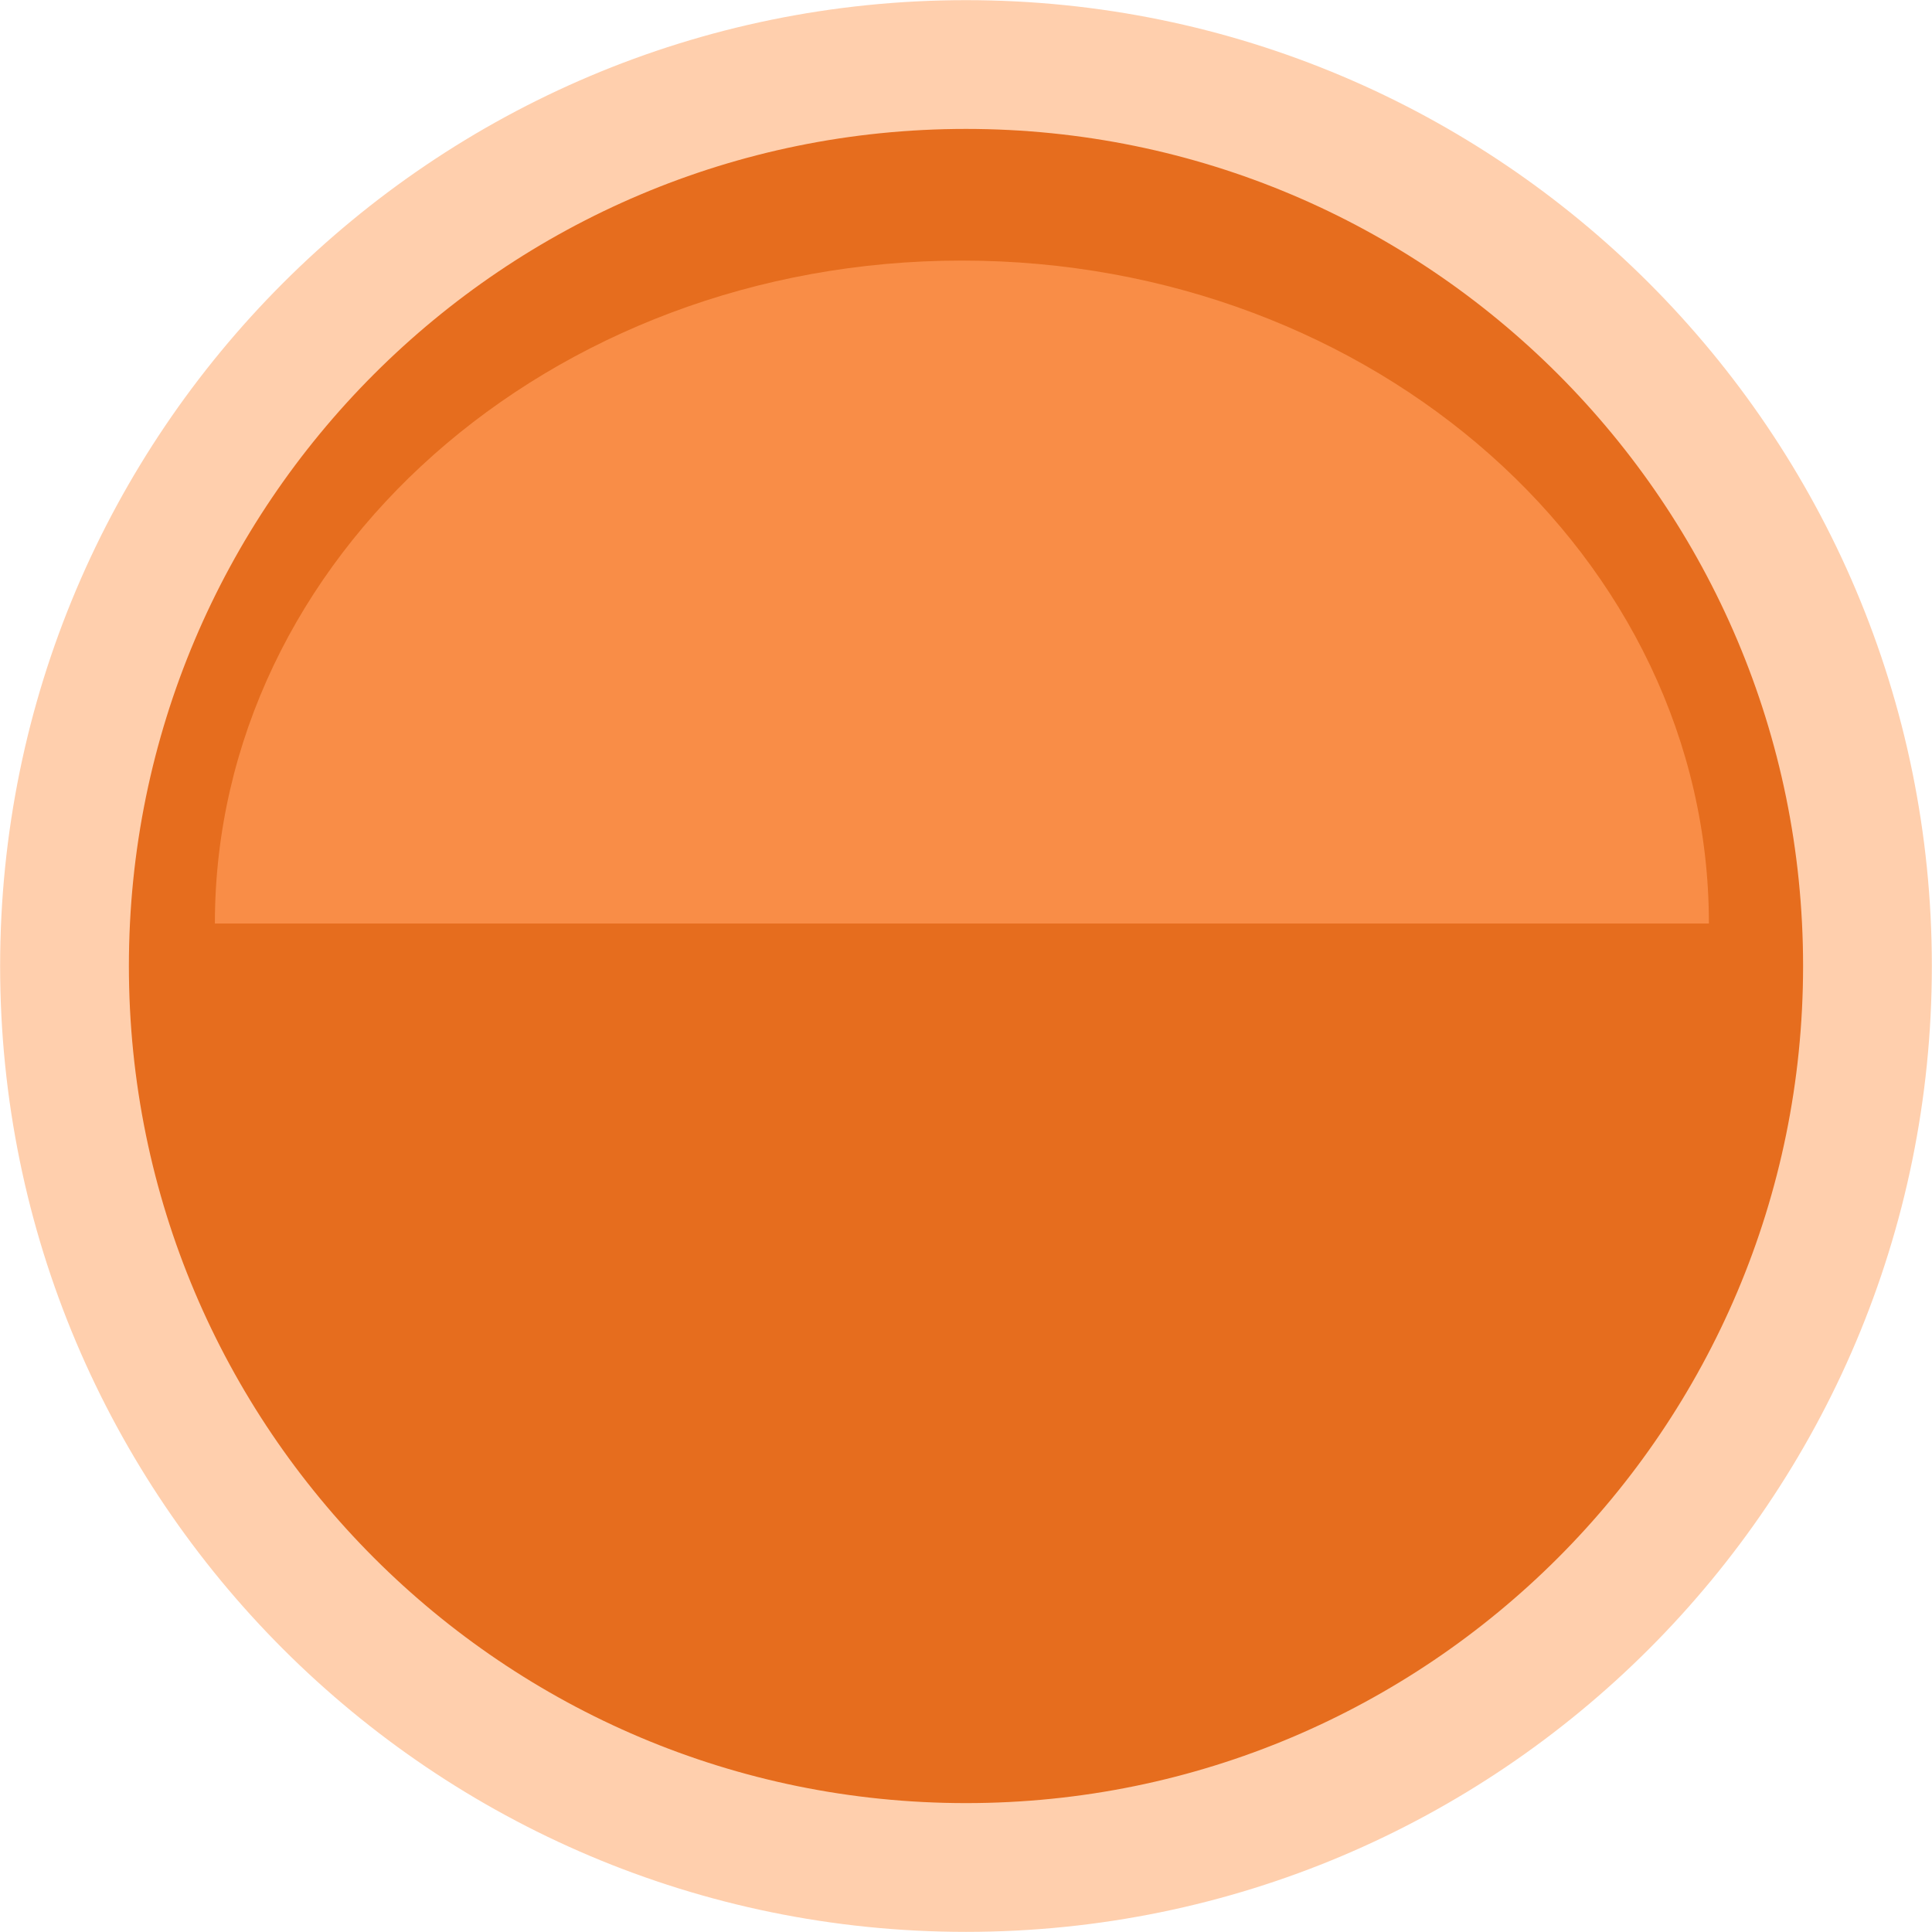
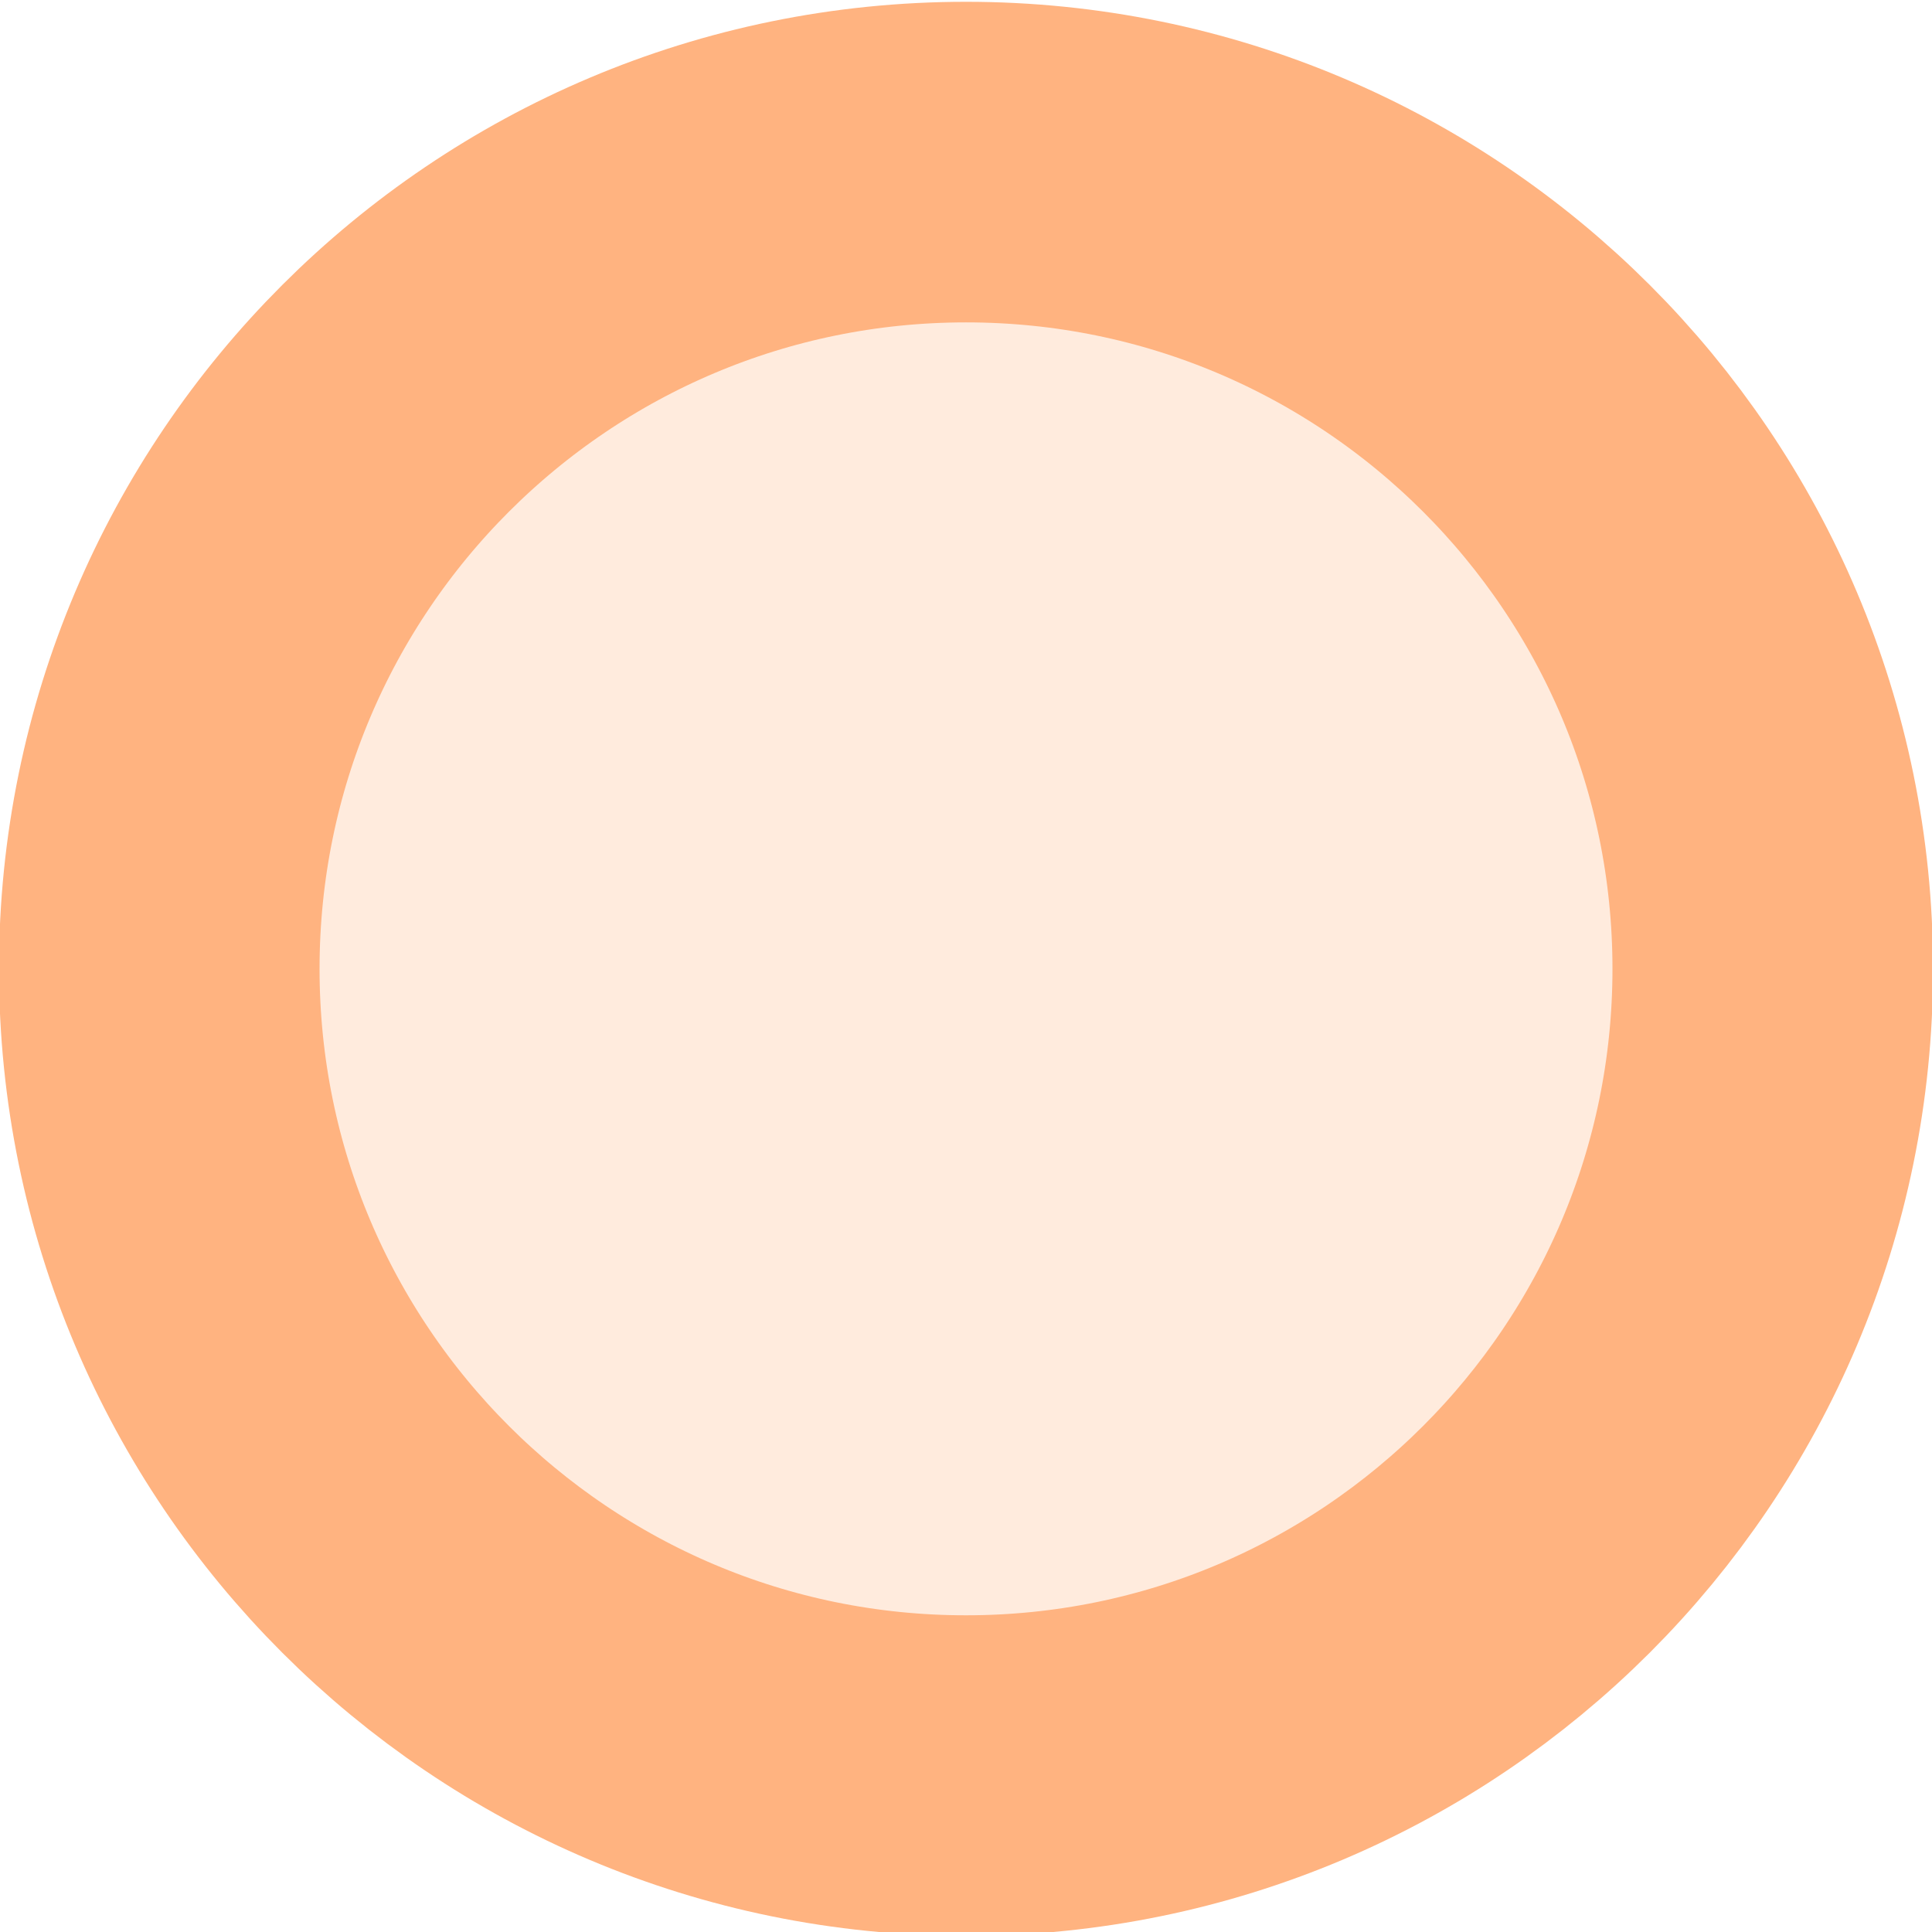
<svg xmlns="http://www.w3.org/2000/svg" xmlns:xlink="http://www.w3.org/1999/xlink" width="16" height="16" id="svg5980" version="1.1">
  <defs id="defs5982">
    <linearGradient id="linearGradient3819">
      <stop style="stop-color:#bababa;stop-opacity:1;" offset="0" id="stop3821" />
      <stop style="stop-color:#d5d5d5;stop-opacity:1;" offset="1" id="stop3823" />
    </linearGradient>
    <linearGradient xlink:href="#linearGradient4714-2" id="linearGradient5304-8" gradientUnits="userSpaceOnUse" gradientTransform="matrix(0,-1,1,0,-167.3072,401.4015)" x1="108.596" y1="477.023" x2="113.832" y2="477.023" />
    <linearGradient id="linearGradient4714-2">
      <stop style="stop-color:#eeeeec;stop-opacity:1;" offset="0" id="stop4716-4" />
      <stop style="stop-color:#ffffff;stop-opacity:1" offset="1" id="stop4718-5" />
    </linearGradient>
    <linearGradient xlink:href="#linearGradient4722-3" id="linearGradient5306-4" gradientUnits="userSpaceOnUse" gradientTransform="matrix(0,-1,1,0,-166.3072,401.4015)" x1="116.159" y1="479.898" x2="107.971" y2="479.898" />
    <linearGradient id="linearGradient4722-3">
      <stop style="stop-color:#babdb6;stop-opacity:1;" offset="0" id="stop4724-2" />
      <stop style="stop-color:#7b8073;stop-opacity:1" offset="1" id="stop4726-2" />
    </linearGradient>
    <linearGradient y2="477.023" x2="113.832" y1="477.023" x1="108.596" gradientTransform="matrix(0,-1,1,0,-167.3072,401.4015)" gradientUnits="userSpaceOnUse" id="linearGradient6007" xlink:href="#linearGradient4714-2" />
    <linearGradient y2="479.898" x2="107.971" y1="479.898" x1="116.159" gradientTransform="matrix(0,-1,1,0,-166.3072,401.4015)" gradientUnits="userSpaceOnUse" id="linearGradient6009" xlink:href="#linearGradient4722-3" />
    <linearGradient xlink:href="#linearGradient3853" id="linearGradient3911" gradientUnits="userSpaceOnUse" gradientTransform="matrix(0,-1,1,0,-166.3072,401.4015)" x1="118.176" y1="479.898" x2="103.924" y2="479.898" />
    <linearGradient id="linearGradient3853">
      <stop id="stop3855" offset="0" style="stop-color:#888888;stop-opacity:1" />
      <stop id="stop3857" offset="1" style="stop-color:#535353;stop-opacity:1" />
    </linearGradient>
    <radialGradient xlink:href="#linearGradient4002" id="radialGradient4008" cx="312.375" cy="290.25" fx="312.375" fy="290.25" r="6.875" gradientUnits="userSpaceOnUse" />
    <linearGradient id="linearGradient4002">
      <stop style="stop-color:#000000;stop-opacity:1;" offset="0" id="stop4004" />
      <stop id="stop4010" offset="0.772" style="stop-color:#000000;stop-opacity:1;" />
      <stop style="stop-color:#000000;stop-opacity:0;" offset="1" id="stop4006" />
    </linearGradient>
    <radialGradient r="6.875" fy="290.25" fx="312.375" cy="290.25" cx="312.375" gradientUnits="userSpaceOnUse" id="radialGradient4037" xlink:href="#linearGradient4002" />
    <linearGradient xlink:href="#linearGradient3853" id="linearGradient4076" gradientUnits="userSpaceOnUse" gradientTransform="matrix(0,-1,1,0,-166.3072,401.4015)" x1="118.176" y1="479.898" x2="103.924" y2="479.898" />
    <linearGradient xlink:href="#linearGradient3853-8" id="linearGradient4085-8" gradientUnits="userSpaceOnUse" gradientTransform="matrix(0,-1,1,0,-166.3072,401.4015)" x1="118.176" y1="479.898" x2="103.924" y2="479.898" />
    <linearGradient id="linearGradient3853-8">
      <stop id="stop3855-4" offset="0" style="stop-color:#888888;stop-opacity:1" />
      <stop id="stop3857-3" offset="1" style="stop-color:#535353;stop-opacity:1" />
    </linearGradient>
  </defs>
  <g id="layer1" transform="translate(-2.00001,-16.00002)">
-     <path style="color:#000000;fill:#e66d1e;fill-opacity:1;fill-rule:nonzero;stroke:#ffcfad;stroke-width:0.982;stroke-miterlimit:4;stroke-opacity:1;stroke-dasharray:none;marker:none;visibility:visible;display:inline;overflow:visible;enable-background:accumulate" id="path5387-8-1" d="m 319.25,290.25 a 6.875,6.875 0 1 1 -13.75,0 6.875,6.875 0 1 1 13.75,0 z" transform="matrix(1.085918,0,0,-1.085918,-329.2137,339.1878)" />
-     <path style="opacity:0.74;fill:#ff9955;fill-opacity:1;stroke:none" id="path3818" d="m 8.515,10.848 a 2.862,2.54 0 1 1 -5.725,0 l 2.862,0 z" transform="matrix(2.161192,0,0,-2.161192,-2.250161,47.09297)" />
+     <path style="color:#000000;fill:#ffebdd;fill-opacity:1;fill-rule:nonzero;stroke:#ffb380;stroke-width:2.732;stroke-miterlimit:4;stroke-opacity:1;stroke-dasharray:none;marker:none;visibility:visible;display:inline;overflow:visible;enable-background:accumulate" id="path5387-8-1" d="m 319.25,290.25 a 6.875,6.875 0 1 1 -13.75,0 6.875,6.875 0 1 1 13.75,0 z" transform="matrix(0.9718073,0,0,-0.9718073,-293.5682,306.0906)" />
  </g>
</svg>
